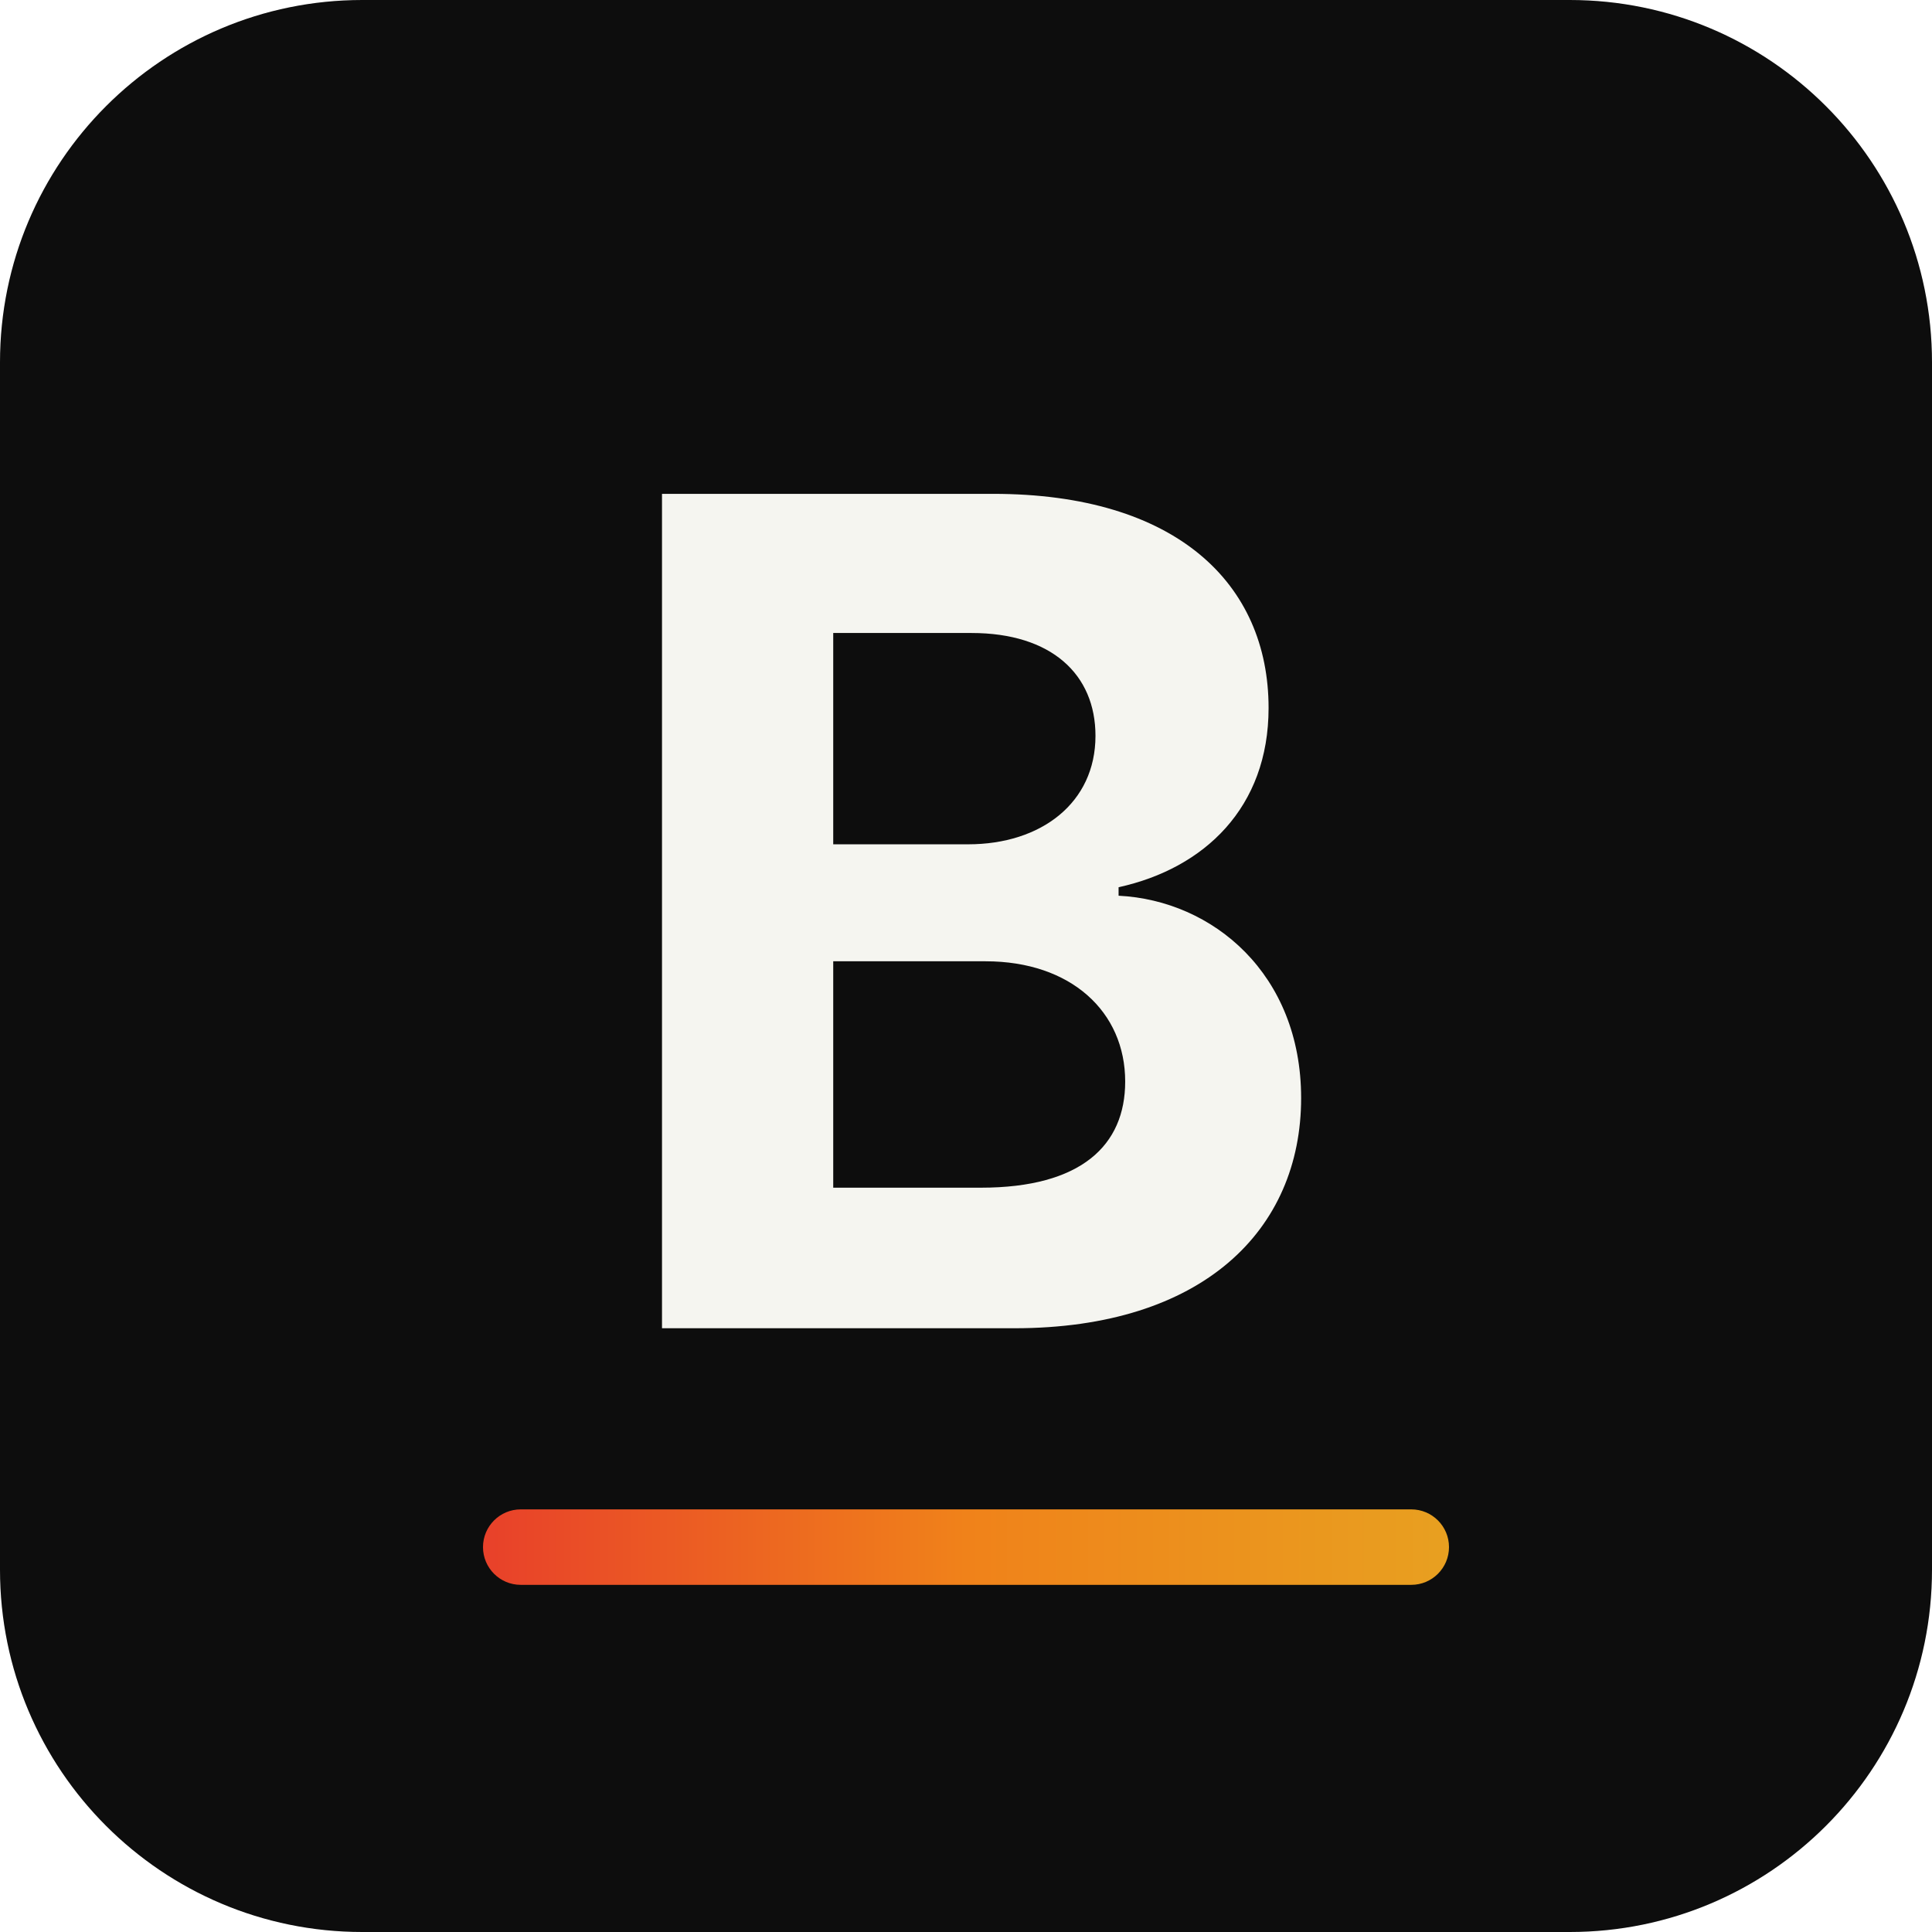
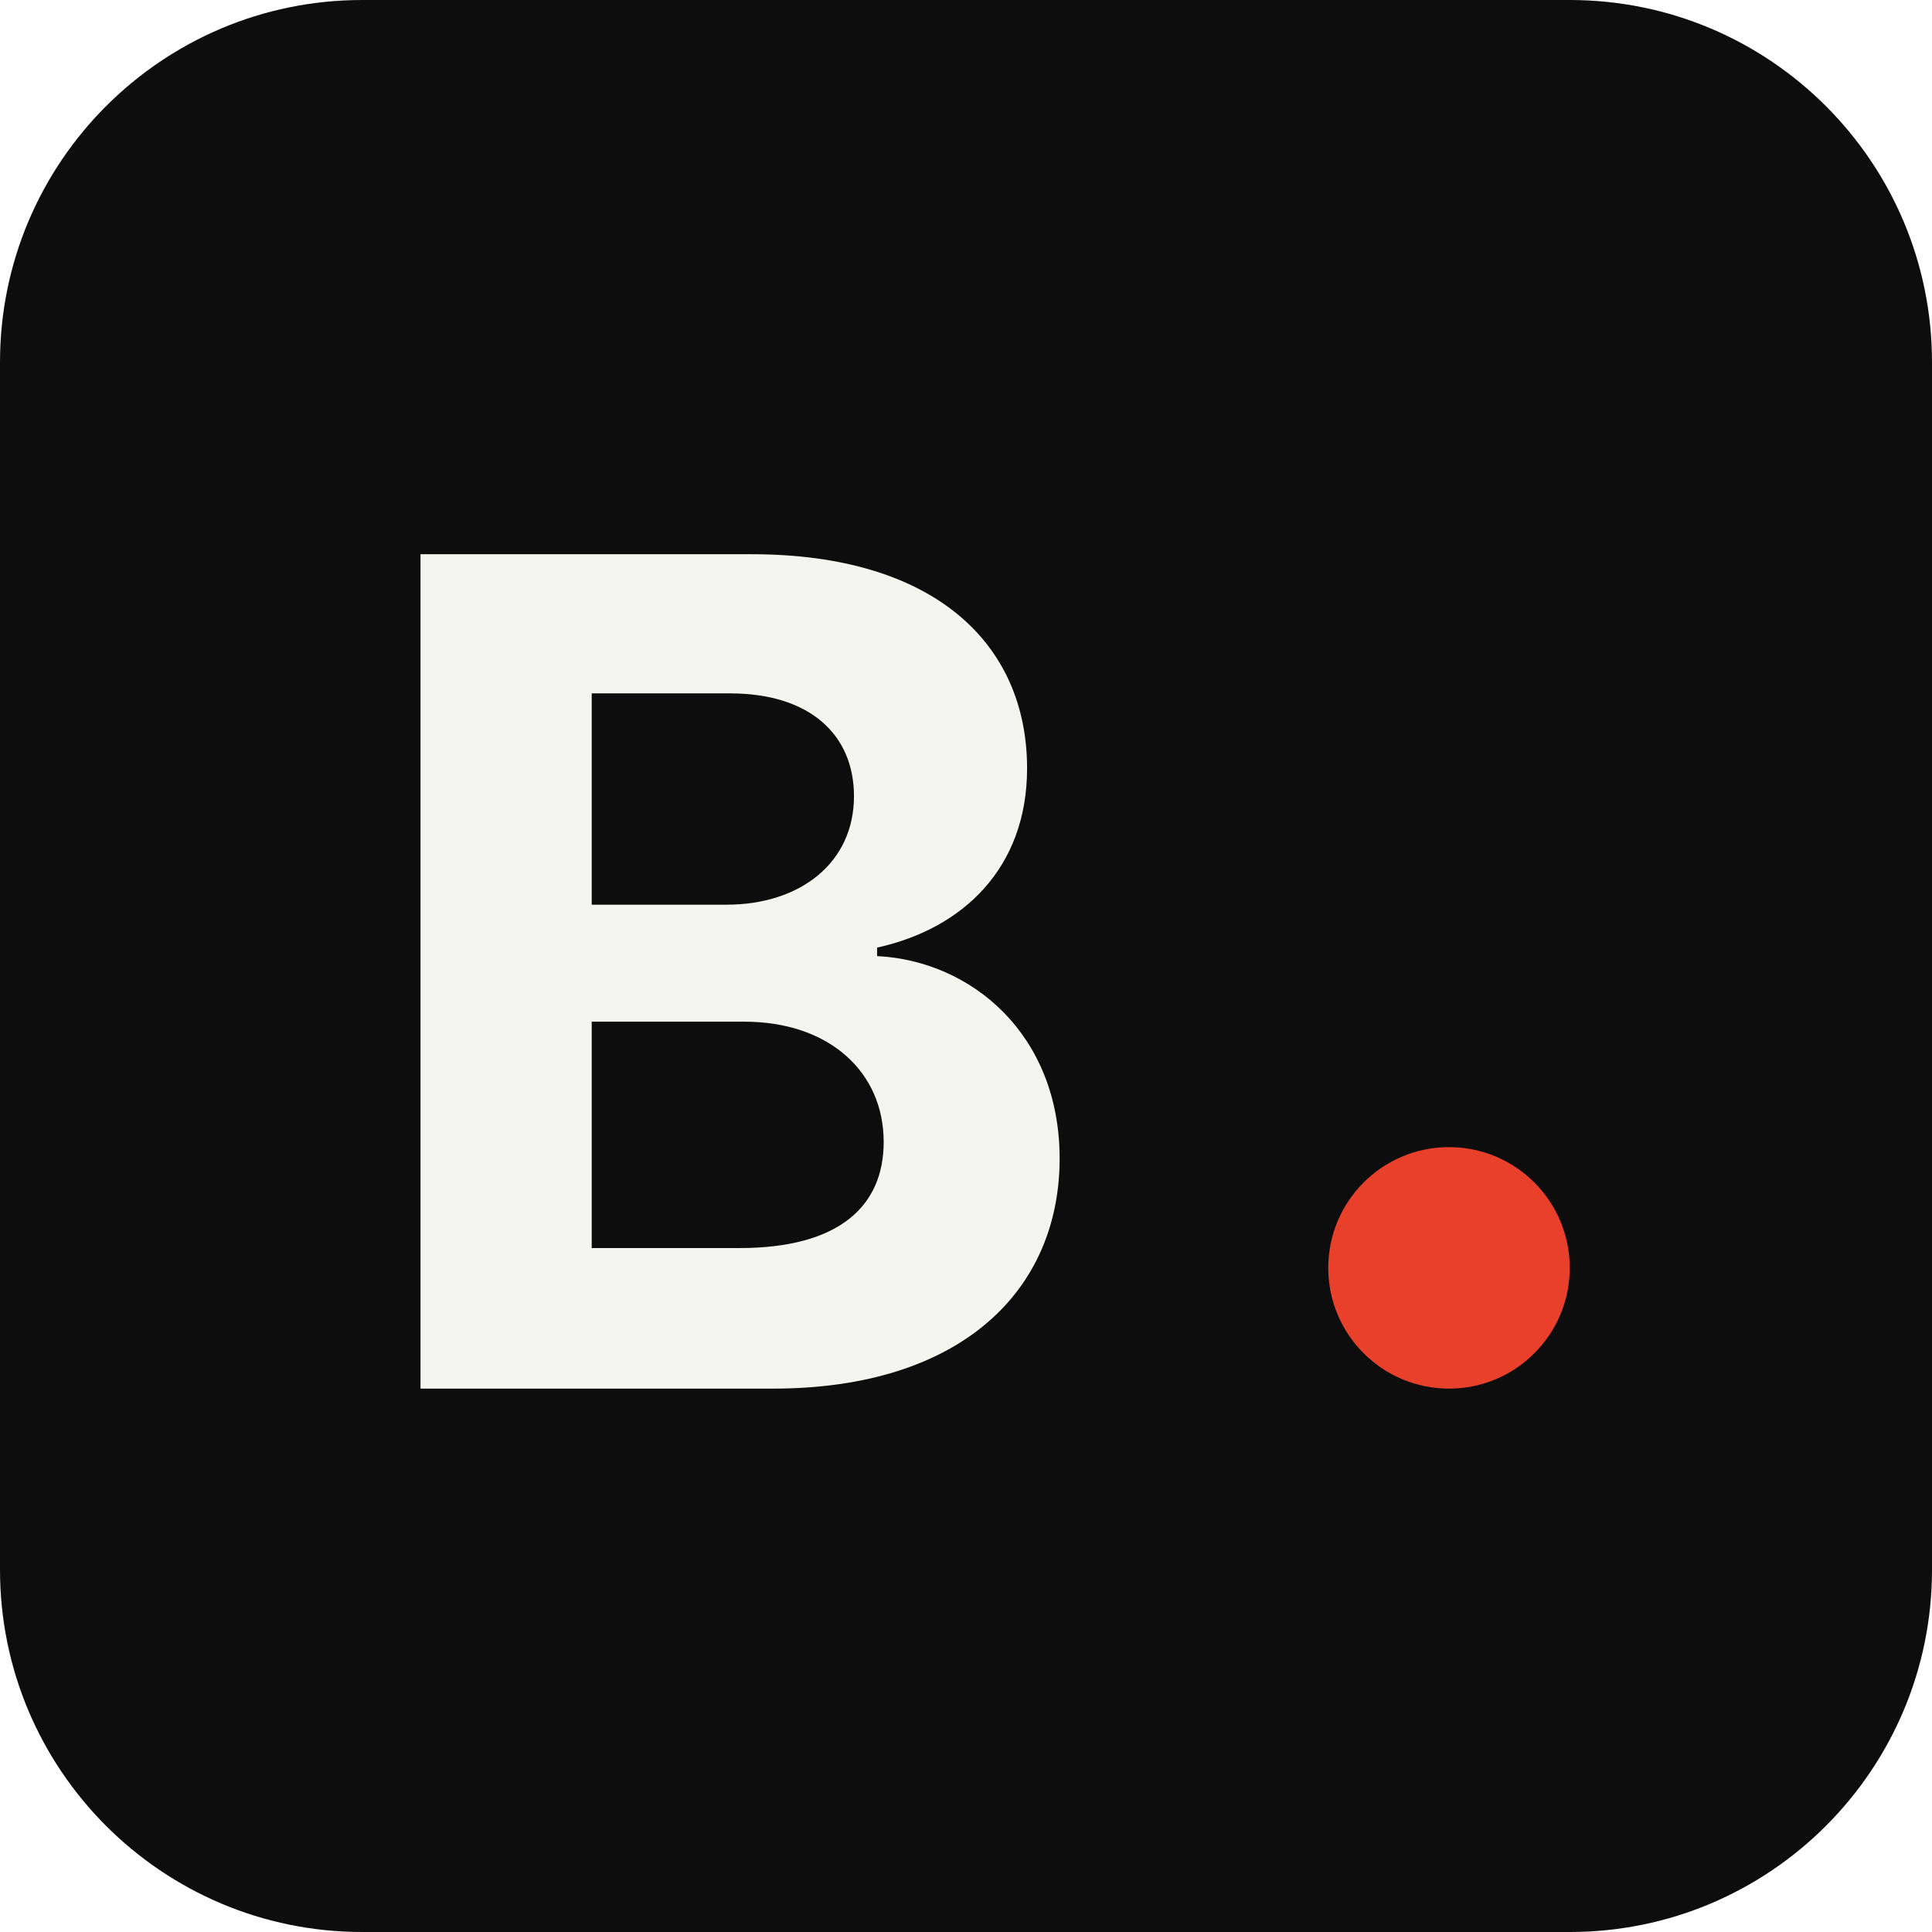
<svg xmlns="http://www.w3.org/2000/svg" viewBox="0 0 64 64">
-   <defs>
-     <linearGradient id="g" x1="0%" y1="0%" x2="100%" y2="0%">
-       <stop offset="0%" stop-color="#E8402A" />
-       <stop offset="50%" stop-color="#F0821A" />
-       <stop offset="100%" stop-color="#E8A020" />
-     </linearGradient>
-   </defs>
  <rect width="64" height="64" rx="12" fill="#0D0D0D" />
-   <text x="32" y="44" text-anchor="middle" font-family="system-ui, -apple-system, 'Segoe UI', sans-serif" font-weight="700" font-size="38" fill="#F5F5F0">B</text>
-   <rect x="16" y="50" width="32" height="2.5" rx="1.25" fill="url(#g)" />
+   <text x="24" y="46" text-anchor="middle" font-family="system-ui, -apple-system, 'Segoe UI', sans-serif" font-weight="700" font-size="38" fill="#F5F5F0">B</text>
+   <circle cx="48" cy="42" r="4" fill="#E8402A" />
</svg>
